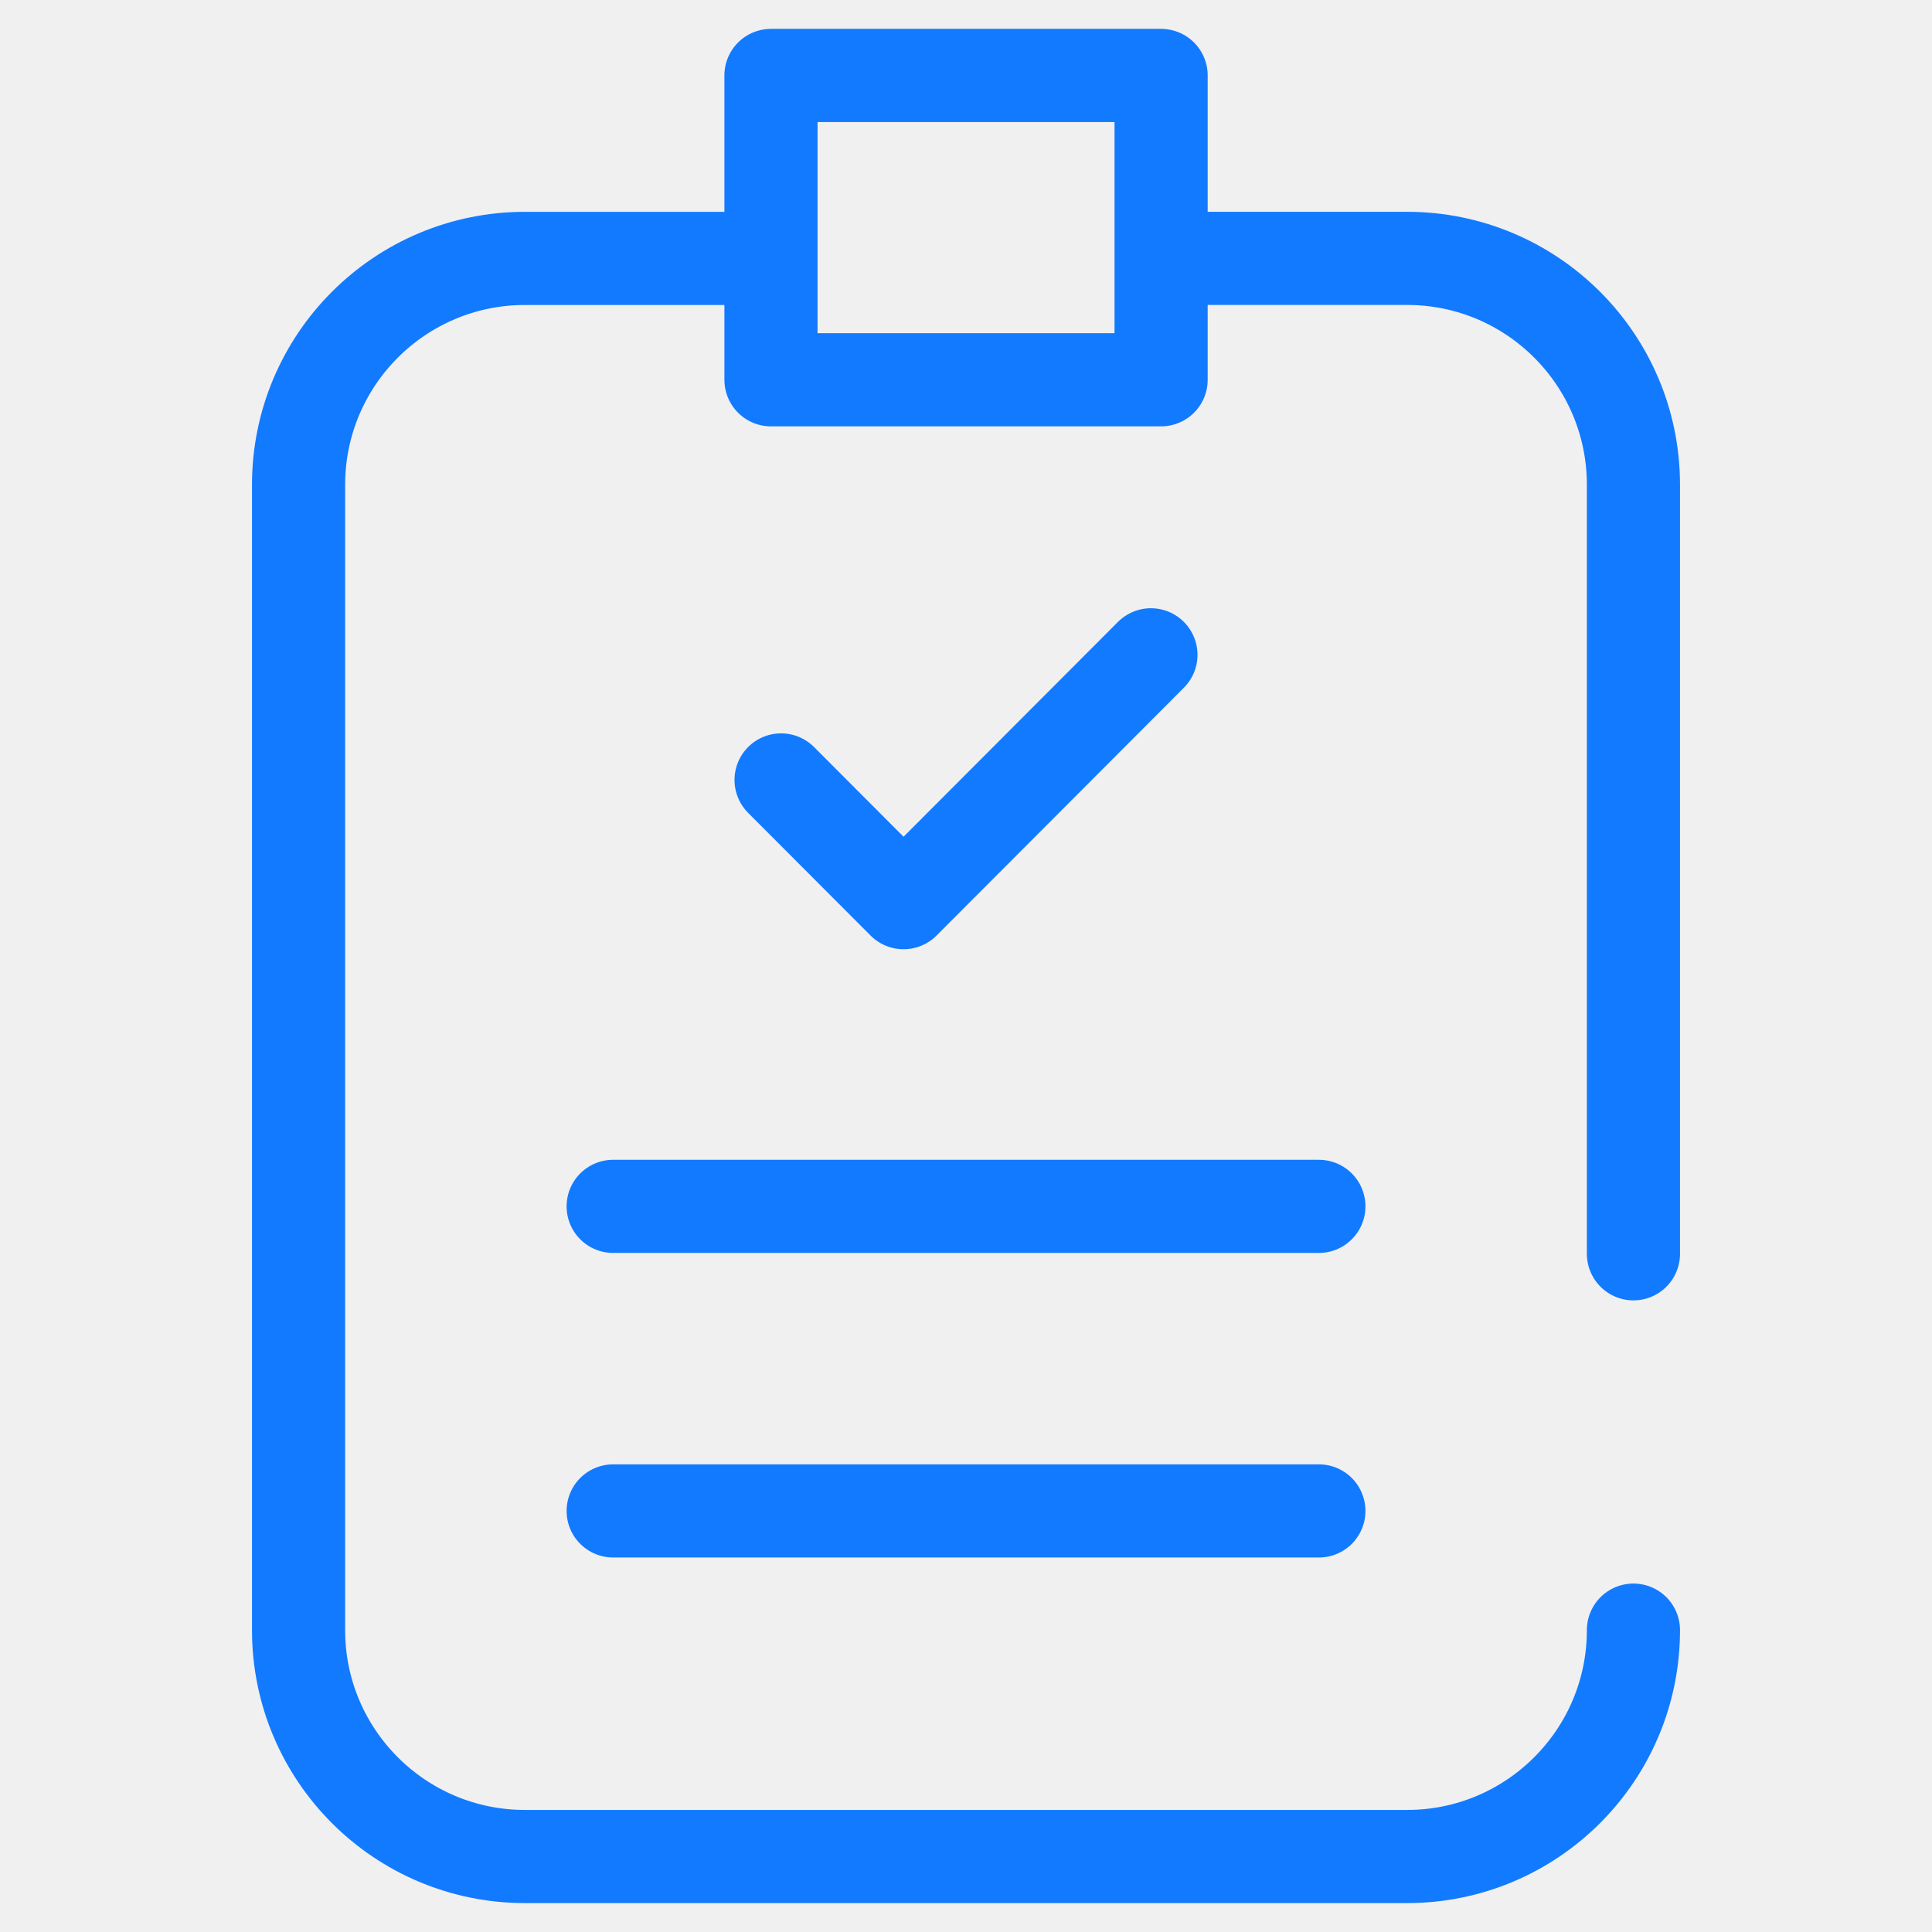
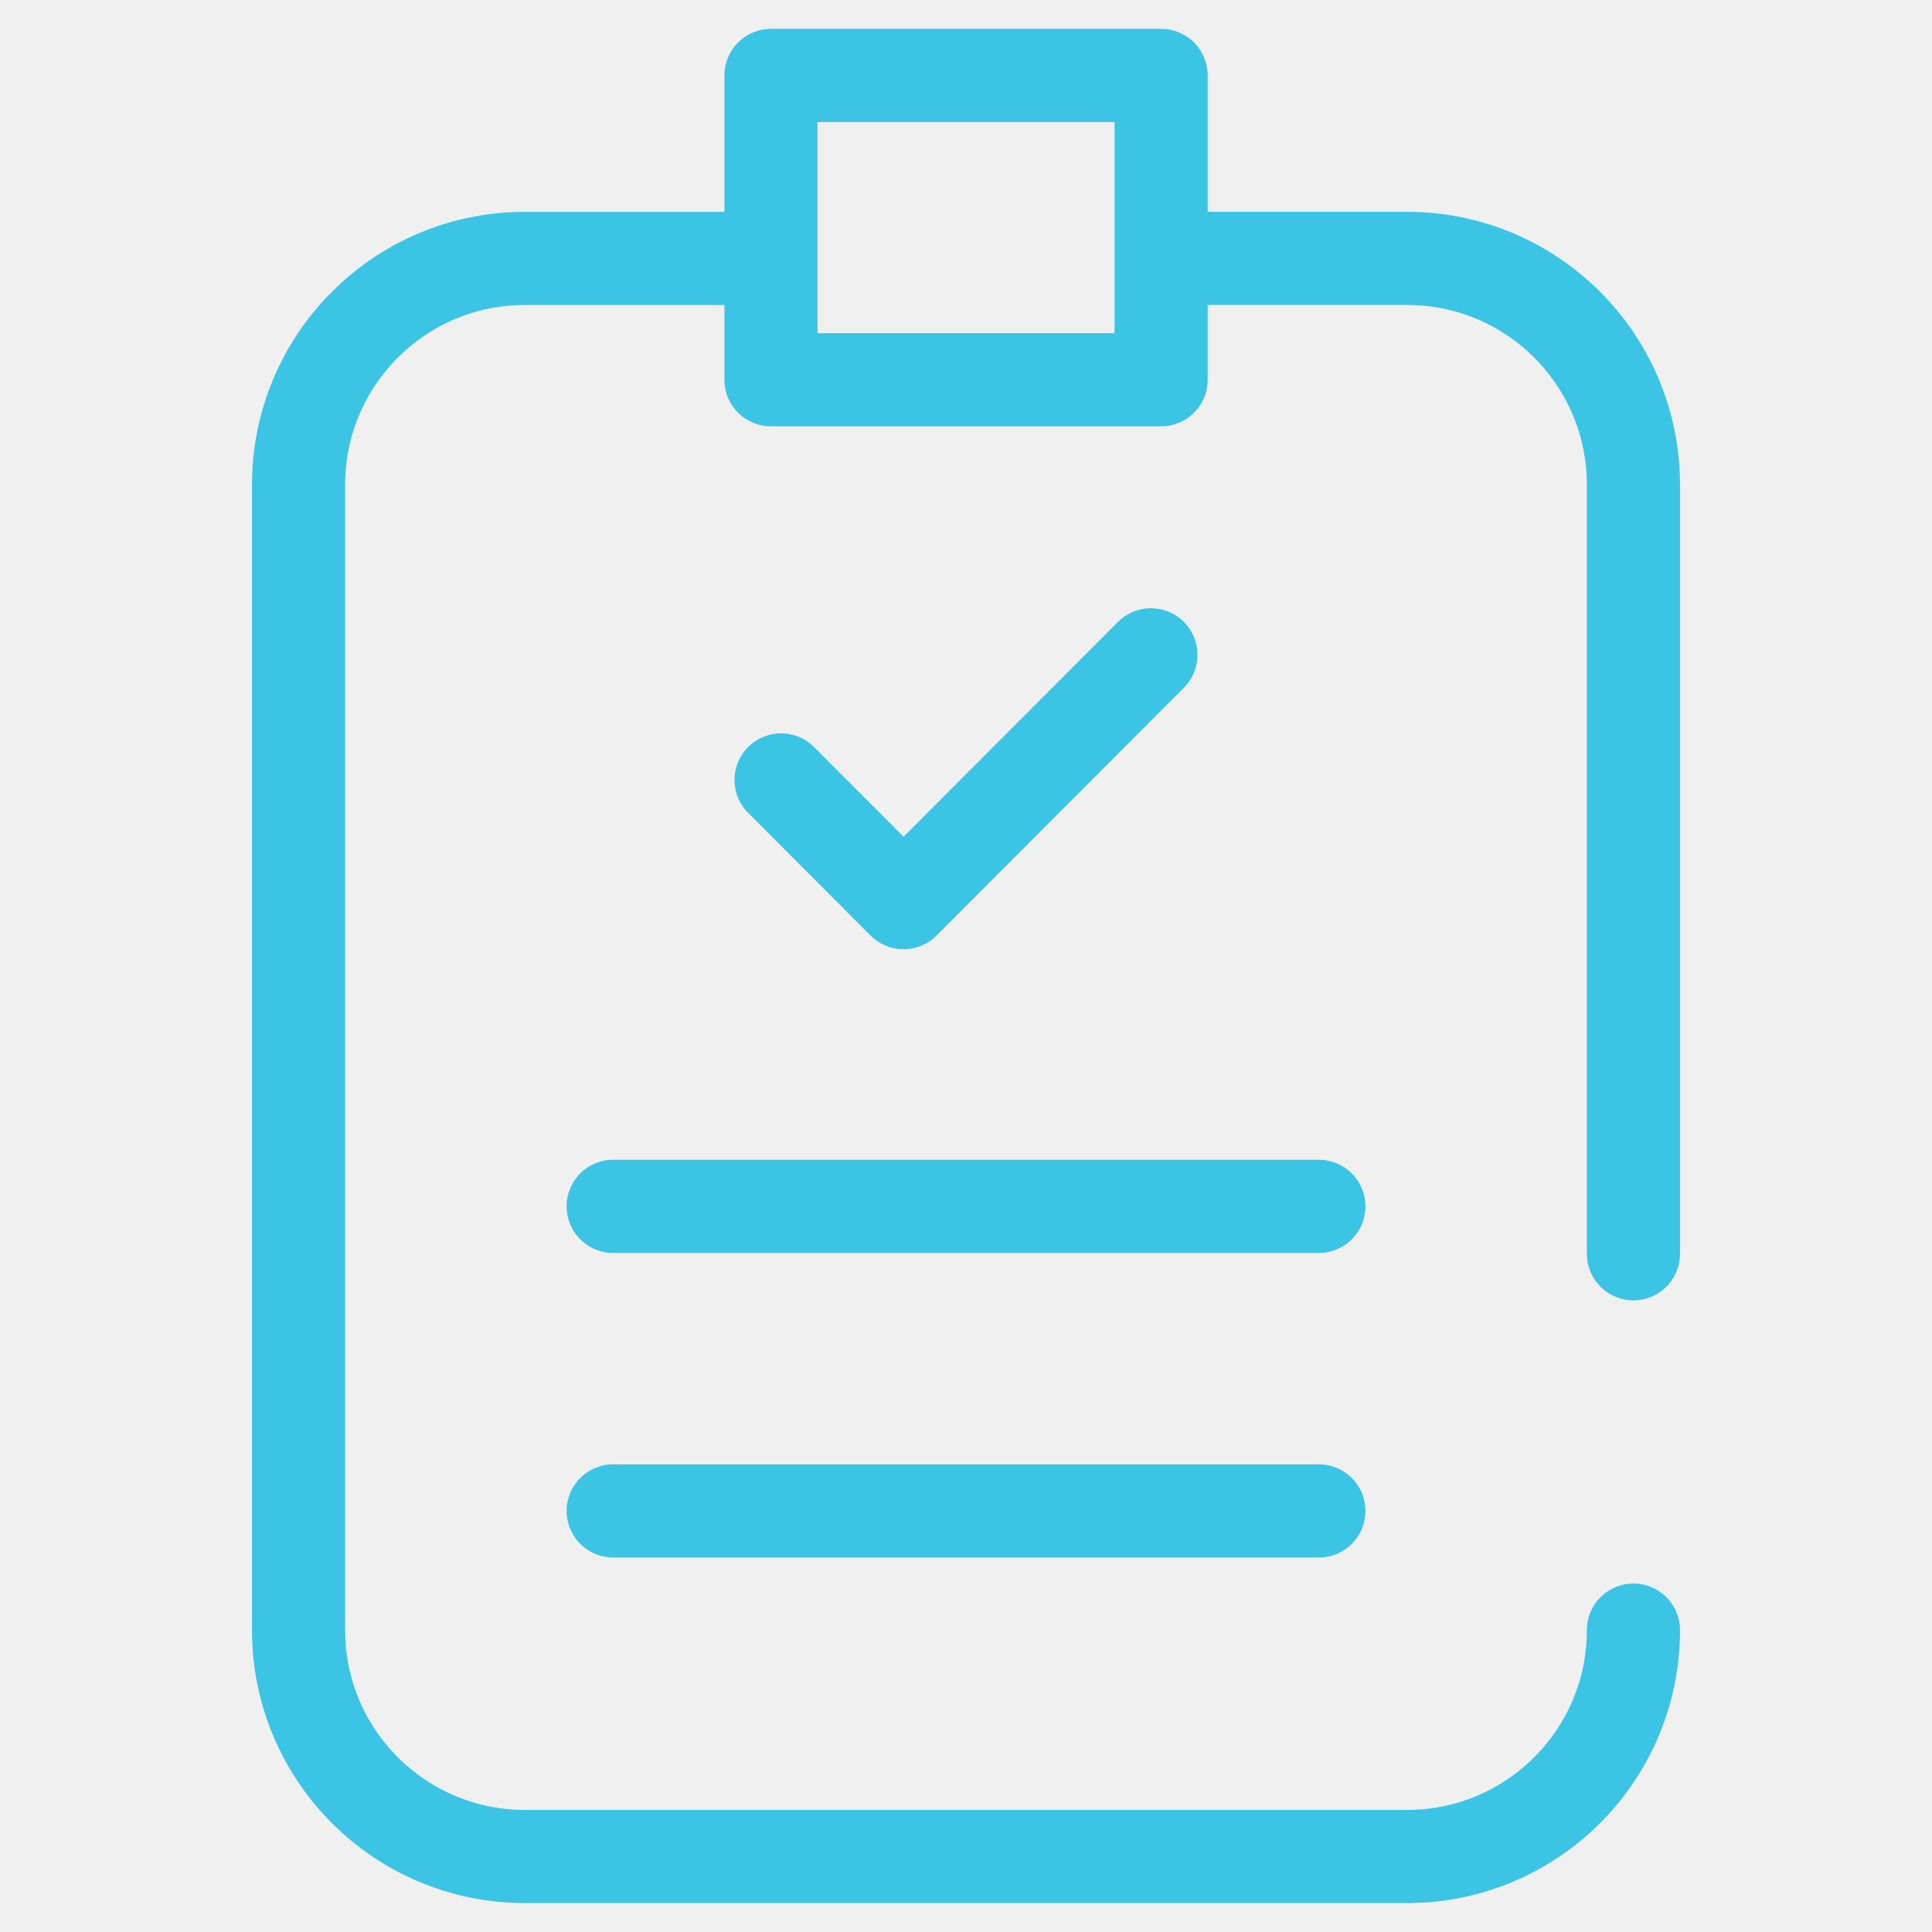
<svg xmlns="http://www.w3.org/2000/svg" width="56" height="56" viewBox="0 0 56 56" fill="none">
-   <path d="M38.228 43.795H17.773" stroke="#127AFF" stroke-width="2.7" stroke-miterlimit="10" stroke-linecap="round" stroke-linejoin="round" />
-   <path d="M38.228 34.967H17.773" stroke="#127AFF" stroke-width="2.7" stroke-miterlimit="10" stroke-linecap="round" stroke-linejoin="round" />
+   <path d="M38.228 43.795H17.773" stroke="#3CC4E5" stroke-width="2.7" stroke-miterlimit="10" stroke-linecap="round" stroke-linejoin="round" />
+   <path d="M38.228 34.967H17.773" stroke="#3CC4E5" stroke-width="2.7" stroke-miterlimit="10" stroke-linecap="round" stroke-linejoin="round" />
  <mask id="mask0_1121_2506" style="mask-type:luminance" maskUnits="userSpaceOnUse" x="0" y="0" width="56" height="56">
    <path d="M0 3.8147e-06H56V56H0V3.8147e-06Z" fill="white" />
  </mask>
  <g mask="url(#mask0_1121_2506)">
-     <path d="M33.655 11.008H22.347V2.187H33.655V11.008Z" stroke="#127AFF" stroke-width="2.7" stroke-miterlimit="10" stroke-linecap="round" stroke-linejoin="round" />
+     <path d="M33.655 11.008H22.347V2.187H33.655V11.008Z" stroke="#3CC4E5" stroke-width="2.7" stroke-miterlimit="10" stroke-linecap="round" stroke-linejoin="round" />
  </g>
-   <path d="M22.64 22.607L26.19 26.164L33.36 18.98" stroke="#127AFF" stroke-width="2.7" stroke-miterlimit="10" stroke-linecap="round" stroke-linejoin="round" />
+   <path d="M22.64 22.607L26.19 26.164L33.36 18.98" stroke="#3CC4E5" stroke-width="2.7" stroke-miterlimit="10" stroke-linecap="round" stroke-linejoin="round" />
  <mask id="mask1_1121_2506" style="mask-type:luminance" maskUnits="userSpaceOnUse" x="0" y="0" width="56" height="56">
    <path d="M0 3.8147e-06H56V56H0V3.8147e-06Z" fill="white" />
  </mask>
  <g mask="url(#mask1_1121_2506)">
-     <path d="M47.346 47.25C47.346 50.874 44.407 53.812 40.783 53.812H15.217C11.592 53.812 8.654 50.874 8.654 47.25V14.052C8.654 10.428 11.592 7.49 15.217 7.49H22.133" stroke="#127AFF" stroke-width="2.7" stroke-miterlimit="10" stroke-linecap="round" stroke-linejoin="round" />
-     <path d="M33.862 7.489H40.783C44.408 7.489 47.346 10.427 47.346 14.051V36.342" stroke="#127AFF" stroke-width="2.7" stroke-miterlimit="10" stroke-linecap="round" stroke-linejoin="round" />
+     <path d="M47.346 47.25C47.346 50.874 44.407 53.812 40.783 53.812H15.217C11.592 53.812 8.654 50.874 8.654 47.25V14.052C8.654 10.428 11.592 7.49 15.217 7.49H22.133" stroke="#3CC4E5" stroke-width="2.7" stroke-miterlimit="10" stroke-linecap="round" stroke-linejoin="round" />
+     <path d="M33.862 7.489H40.783C44.408 7.489 47.346 10.427 47.346 14.051V36.342" stroke="#3CC4E5" stroke-width="2.7" stroke-miterlimit="10" stroke-linecap="round" stroke-linejoin="round" />
  </g>
</svg>
